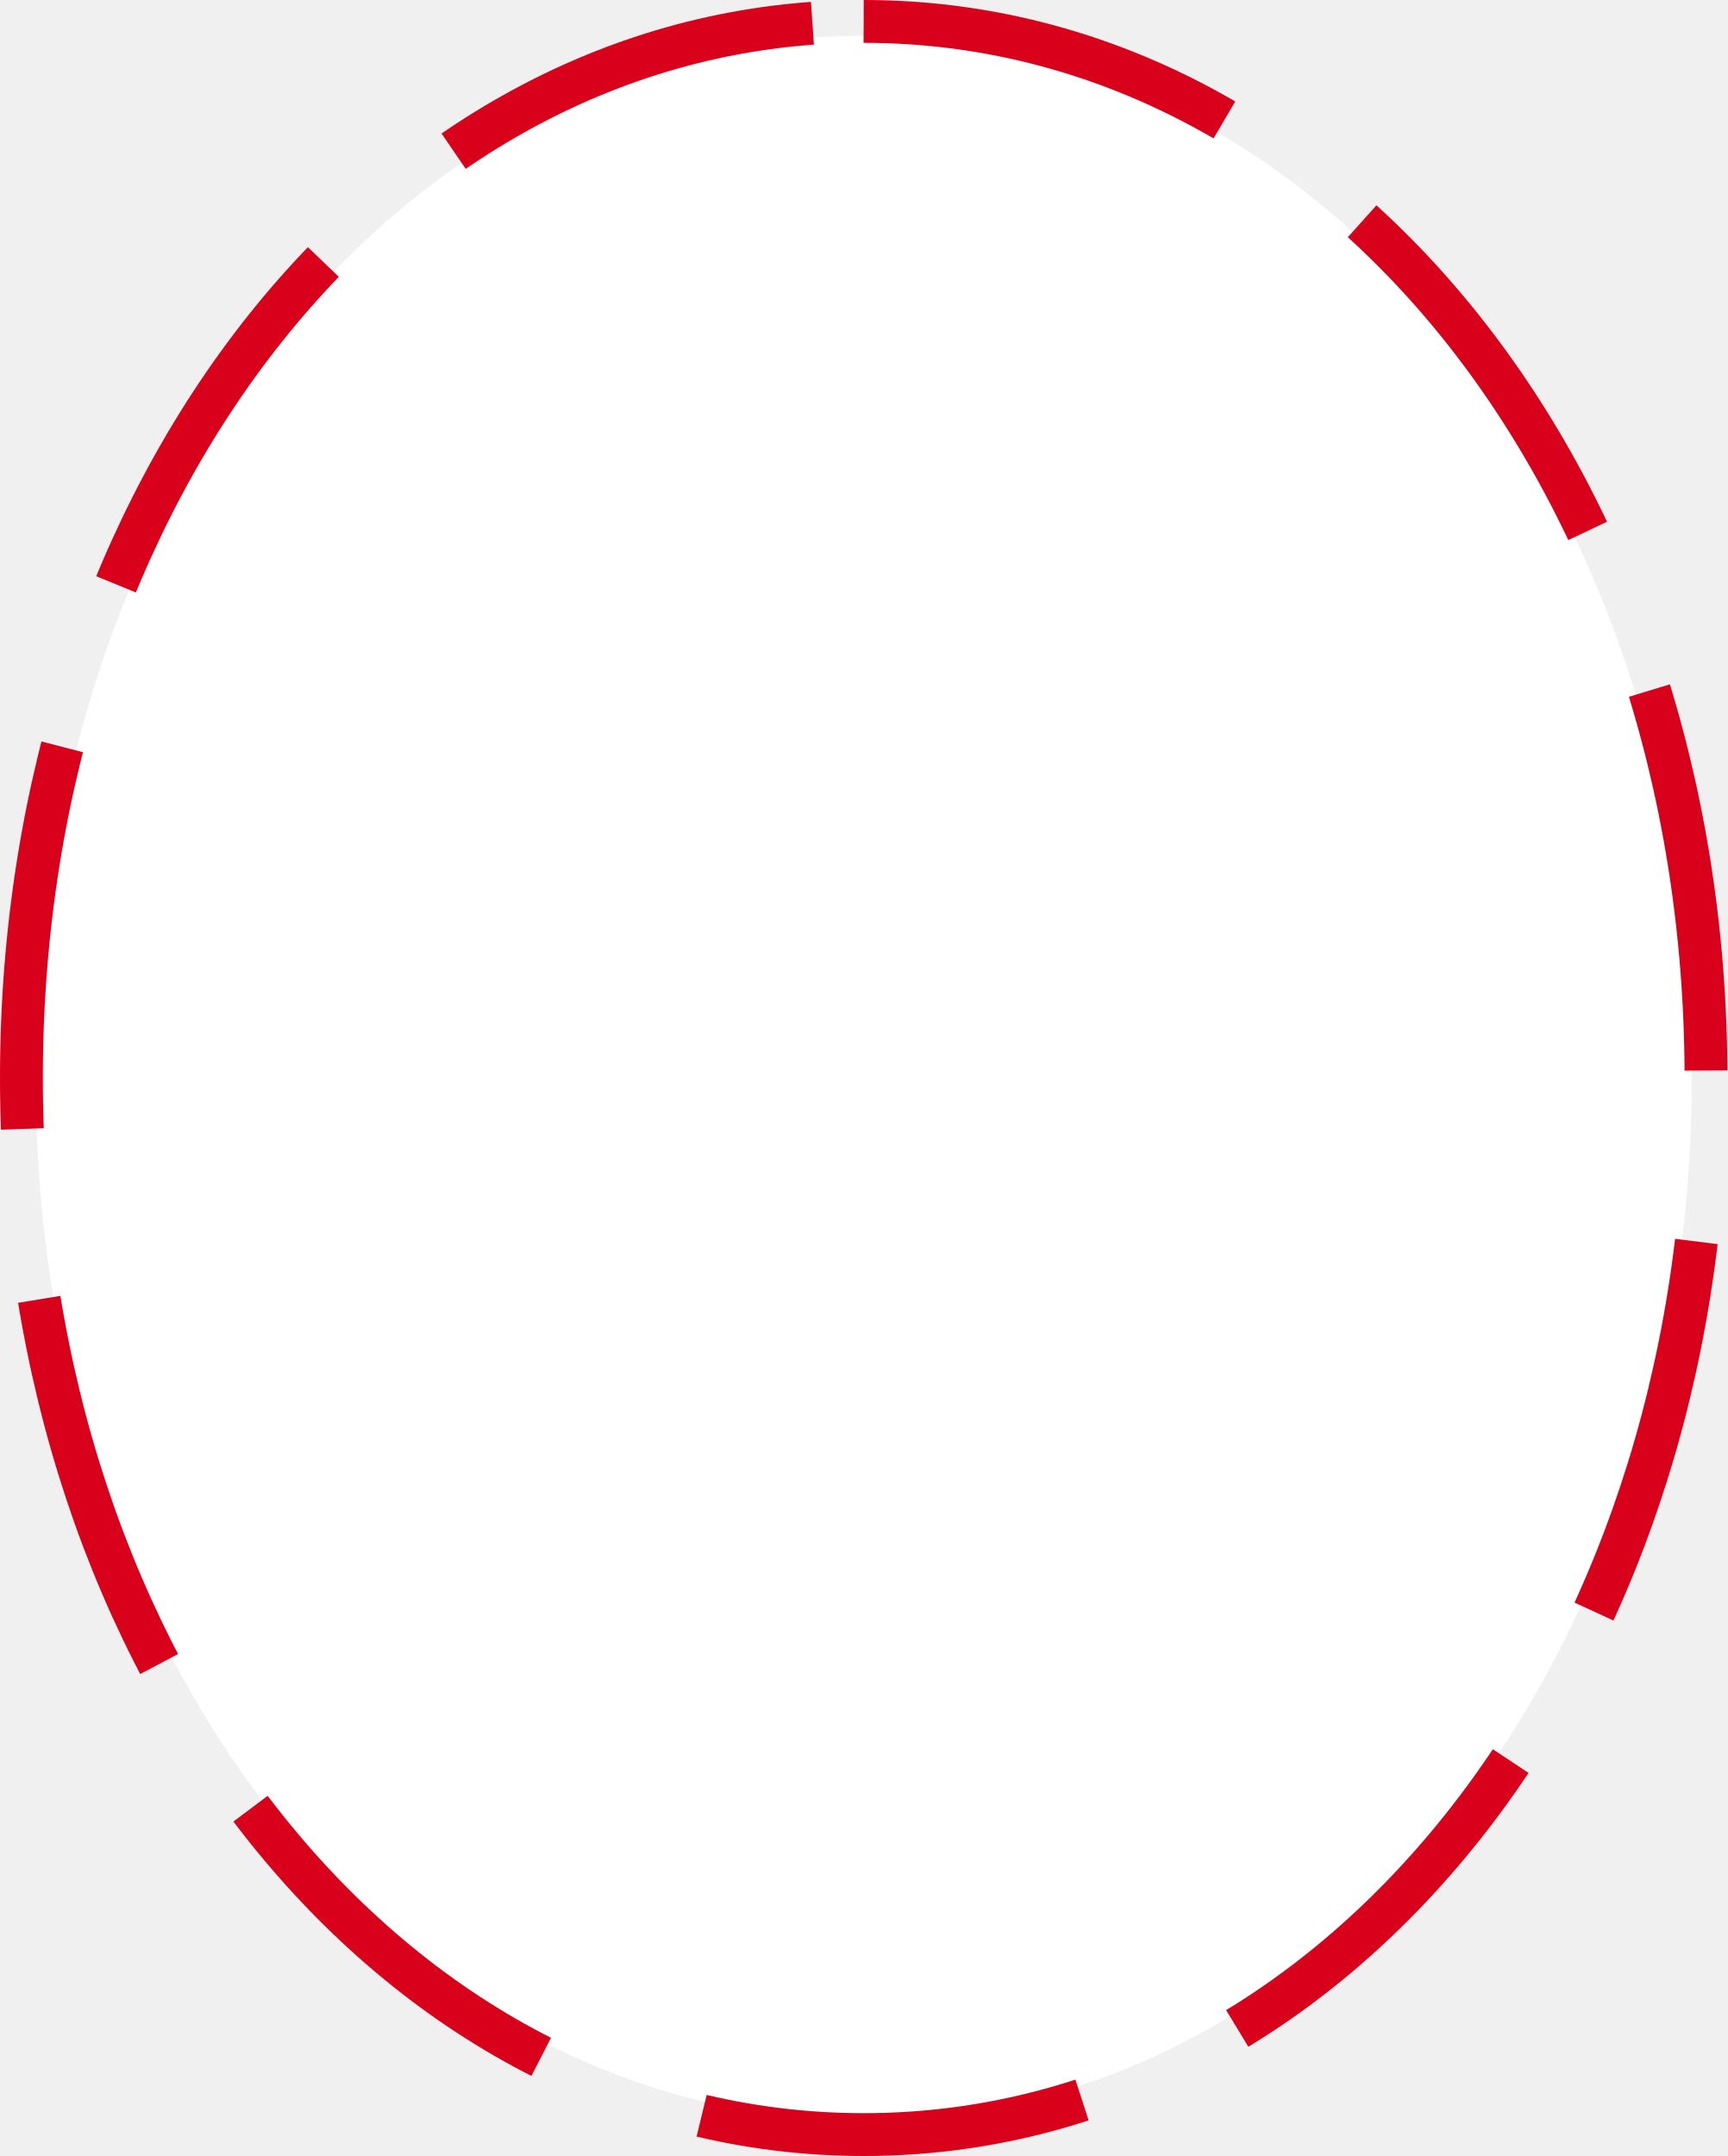
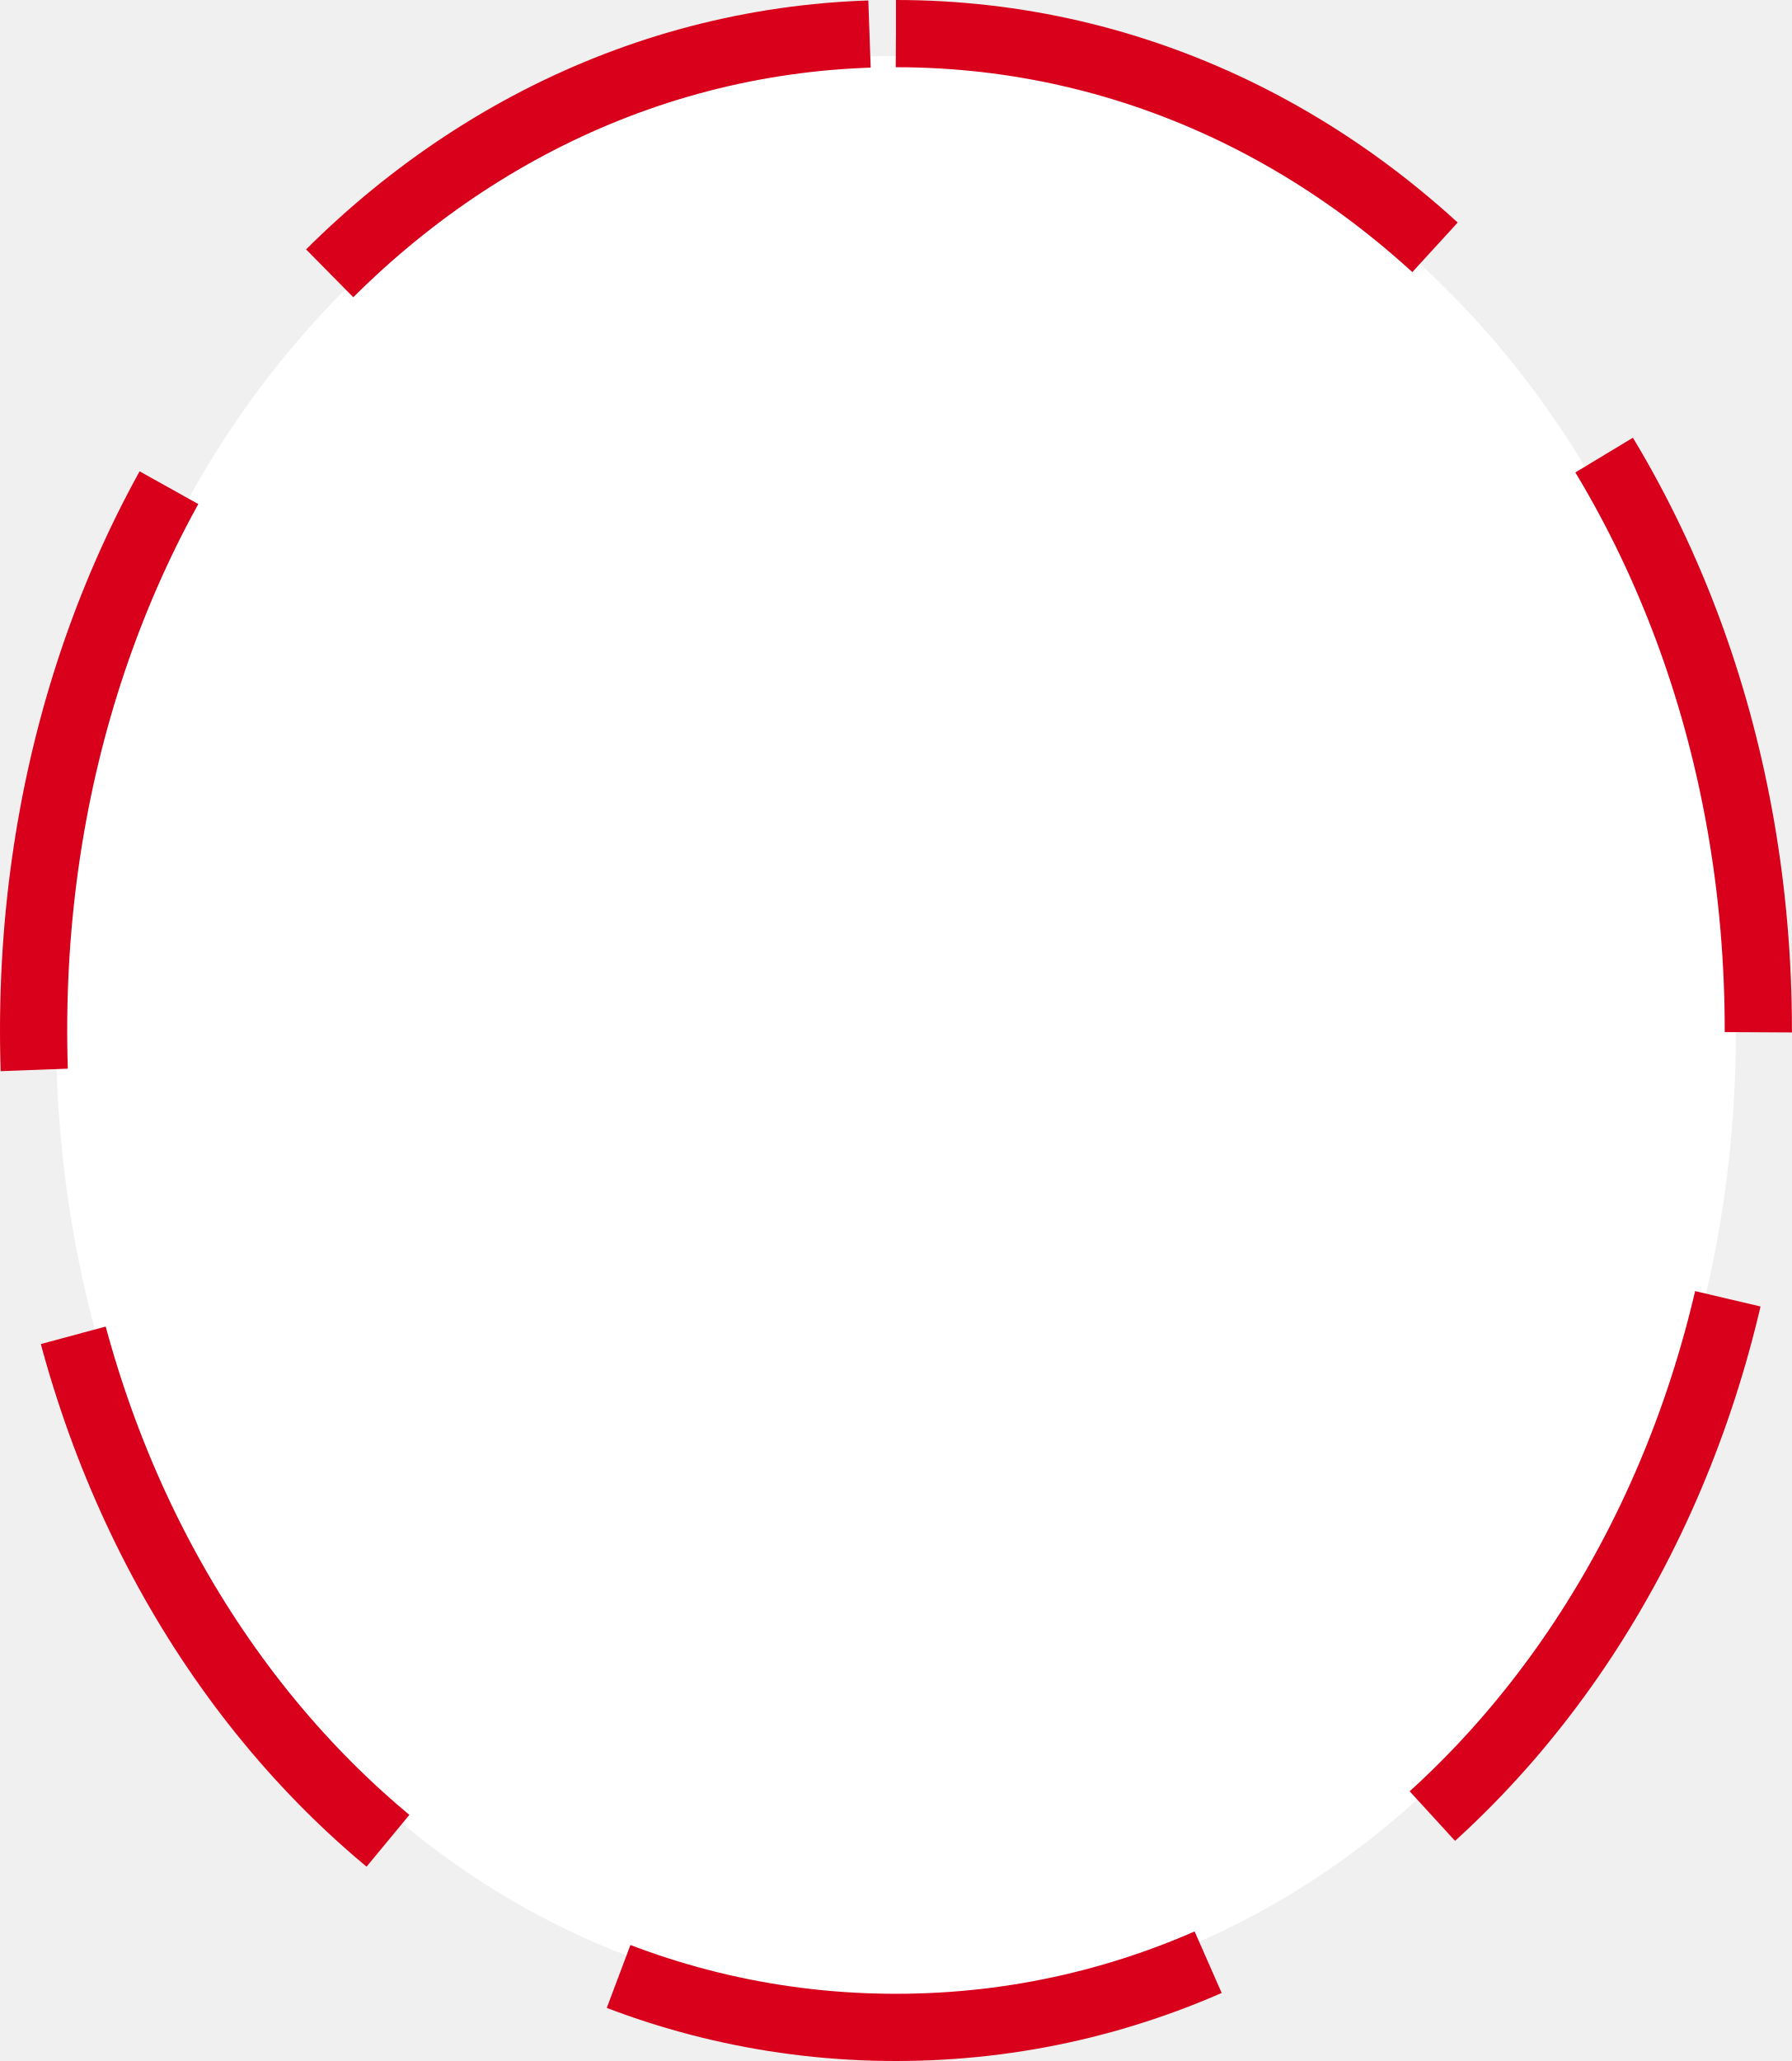
- <svg xmlns="http://www.w3.org/2000/svg" version="1.1" width="121px" height="151px">
-   <g transform="matrix(1 0 0 1 -775 -1965 )">
-     <path d="M 835.5 1967.5  C 867.98 1967.5  893.5 1999.62  893.5 2040.5  C 893.5 2081.38  867.98 2113.5  835.5 2113.5  C 803.02 2113.5  777.5 2081.38  777.5 2040.5  C 777.5 1999.62  803.02 1967.5  835.5 1967.5  Z " fill-rule="nonzero" fill="#ffffff" stroke="none" />
-     <path d="M 835.5 1966.5  C 868.54 1966.5  894.5 1999.06  894.5 2040.5  C 894.5 2081.94  868.54 2114.5  835.5 2114.5  C 802.46 2114.5  776.5 2081.94  776.5 2040.5  C 776.5 1999.06  802.46 1966.5  835.5 1966.5  Z " stroke-width="3" stroke-dasharray="27,12" stroke="#d9001b" fill="none" stroke-dashoffset="0.5" />
+ <svg xmlns="http://www.w3.org/2000/svg" version="1.1" width="80px" height="92px">
+   <g transform="matrix(1 0 0 1 -823 -2024 )">
+     <path d="M 863 2026.5  C 884 2026.5  900.5 2045.64  900.5 2070  C 900.5 2094.36  884 2113.5  863 2113.5  C 842 2113.5  825.5 2094.36  825.5 2070  C 825.5 2045.64  842 2026.5  863 2026.5  Z " fill-rule="nonzero" fill="#ffffff" stroke="none" />
+     <path d="M 863 2025.5  C 884.56 2025.5  901.5 2045.08  901.5 2070  C 901.5 2094.92  884.56 2114.5  863 2114.5  C 841.44 2114.5  824.5 2094.92  824.5 2070  C 824.5 2045.08  841.44 2025.5  863 2025.5  Z " stroke-width="3" stroke-dasharray="27,12" stroke="#d9001b" fill="none" stroke-dashoffset="0.5" />
  </g>
</svg>
